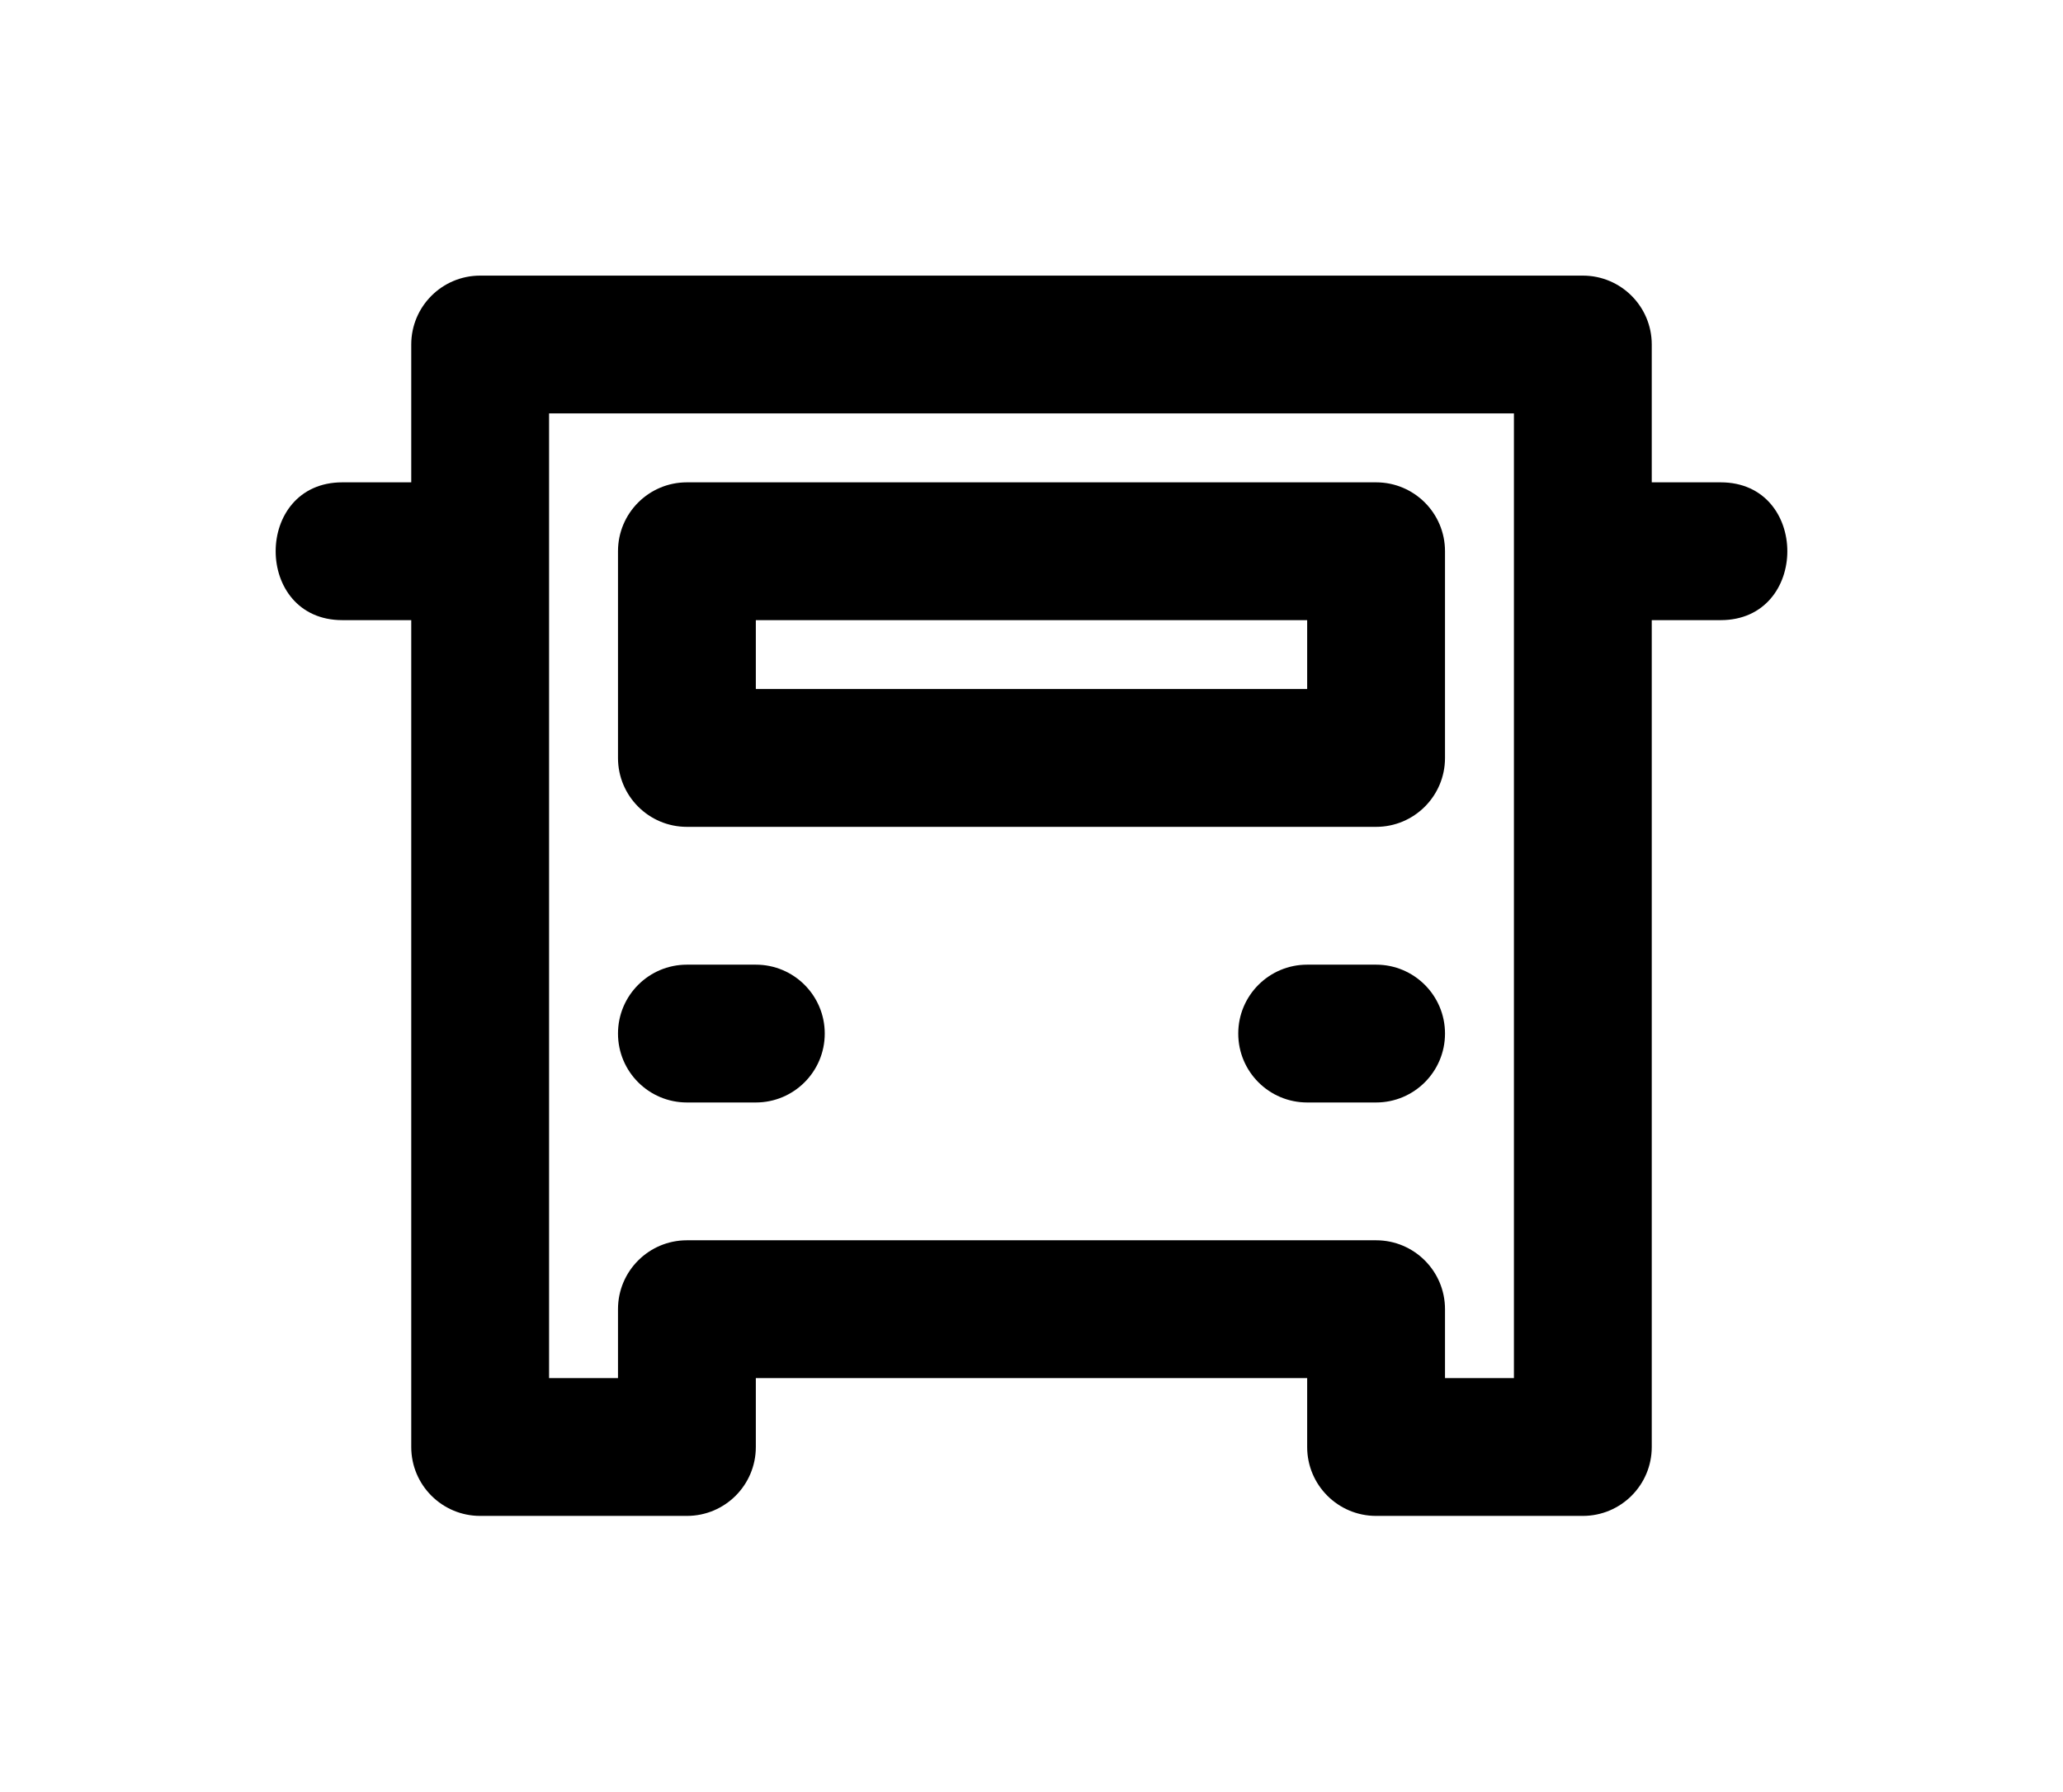
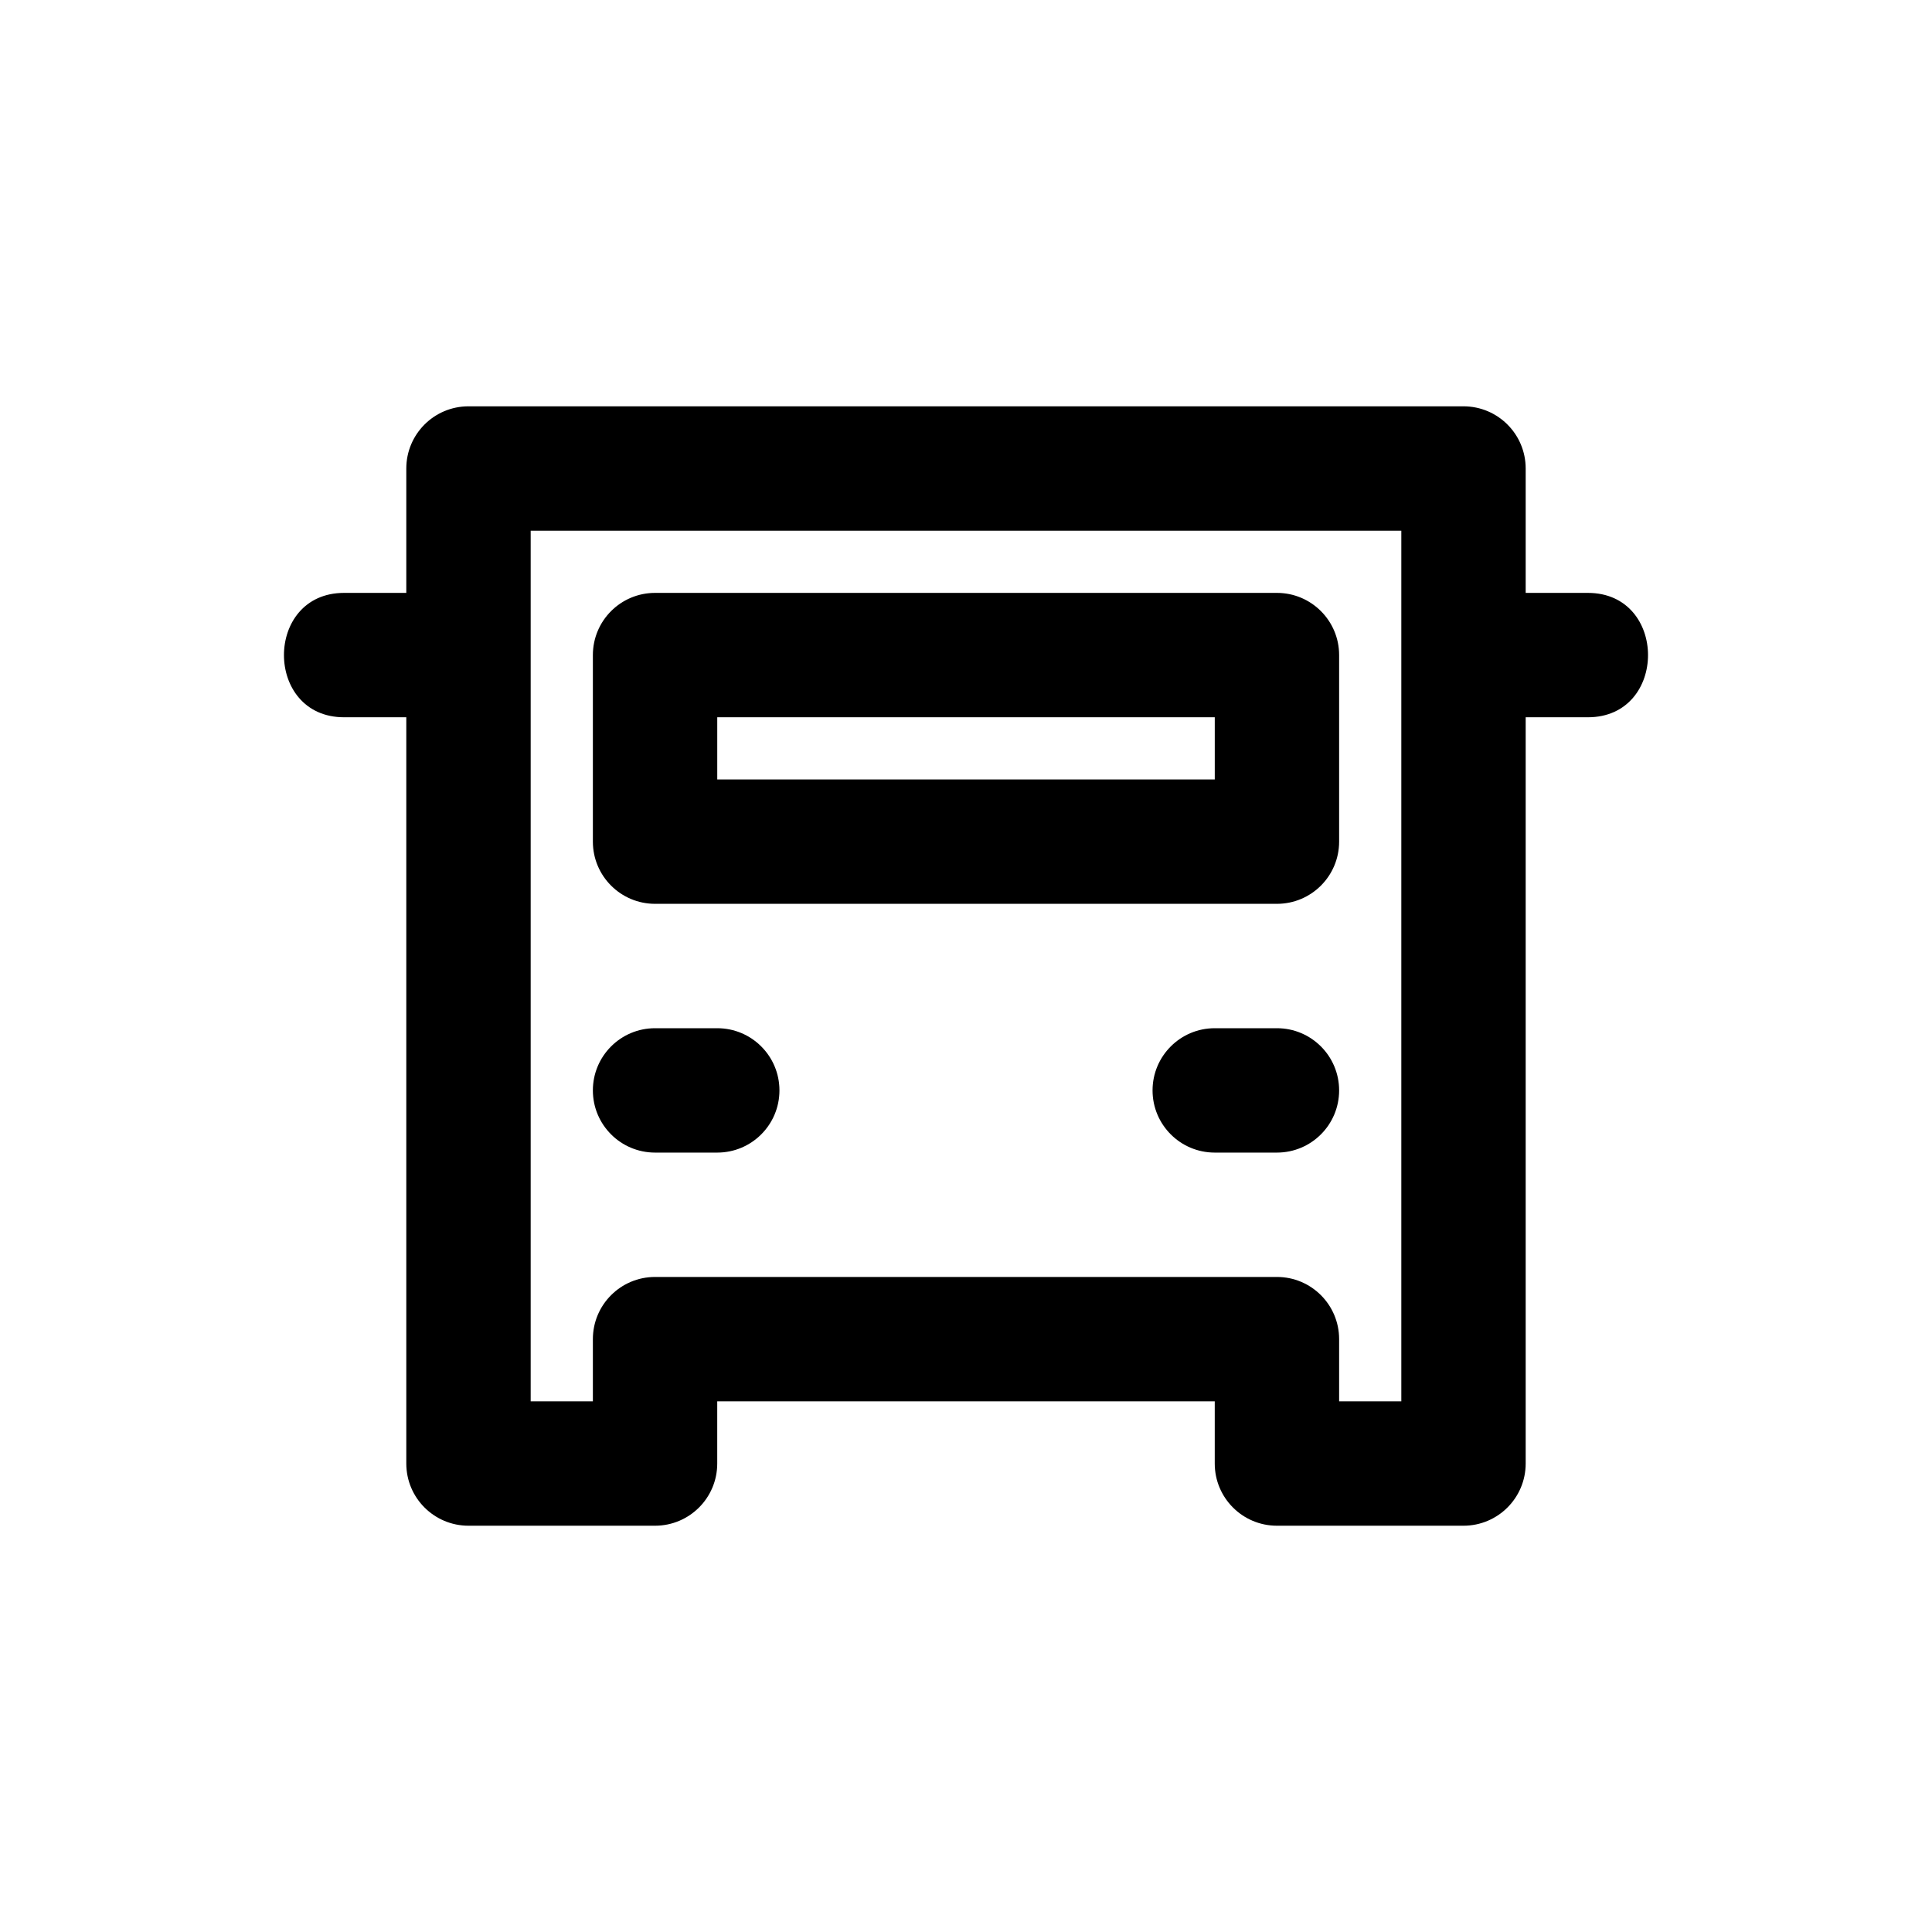
- <svg xmlns="http://www.w3.org/2000/svg" version="1.1" x="0px" y="0px" viewBox="0 0 74.836 65" enable-background="new 0 0 100 100" xml:space="preserve" id="svg2" width="74.836" height="65">
+ <svg xmlns="http://www.w3.org/2000/svg" version="1.1" x="0px" y="0px" viewBox="0 0 100 100" enable-background="new 0 0 100 100" xml:space="preserve" id="svg2" width="100" height="100">
  <defs id="defs18" />
-   <path d="m 24.918,30 25,0 c 1.381,0 2.5,-1.119 2.5,-2.5 l 0,-7.5 c 0,-1.381 -1.119,-2.5 -2.5,-2.5 l -25,0 c -1.381,0 -2.5,1.119 -2.5,2.5 l 0,7.5 c 0,1.381 1.119,2.5 2.5,2.5 z m 2.5,-7.5 20,0 0,2.5 -20,0 0,-2.5 z" id="path4" />
-   <path d="m 24.918,40 2.5,0 c 1.381,0 2.5,-1.119 2.5,-2.5 0,-1.381 -1.119,-2.5 -2.5,-2.5 l -2.5,0 c -1.381,0 -2.5,1.119 -2.5,2.5 0,1.381 1.119,2.5 2.5,2.5 z" id="path6" />
-   <path d="m 49.918,35 -2.5,0 c -1.381,0 -2.5,1.119 -2.5,2.5 0,1.381 1.119,2.5 2.5,2.5 l 2.5,0 c 1.381,0 2.5,-1.119 2.5,-2.5 0,-1.381 -1.119,-2.5 -2.5,-2.5 z" id="path8" />
-   <path d="m 12.418,22.5 2.5,0 0,30 c 0,1.381 1.119,2.5 2.5,2.5 l 7.5,0 c 1.381,0 2.5,-1.119 2.5,-2.5 l 0,-2.5 20,0 0,2.5 c 0,1.381 1.119,2.5 2.5,2.5 l 7.5,0 c 1.381,0 2.5,-1.119 2.5,-2.5 l 0,-30 2.5,0 c 3.224,0 3.224,-5 0,-5 l -2.5,0 0,-5 c 0,-1.381 -1.119,-2.5 -2.5,-2.5 l -40,0 c -1.381,0 -2.5,1.119 -2.5,2.5 l 0,5 -2.5,0 c -3.224,0 -3.224,5 0,5 z m 7.5,-7.5 35,0 0,35 -2.5,0 0,-2.5 c 0,-1.381 -1.119,-2.5 -2.5,-2.5 l -25,0 c -1.381,0 -2.5,1.119 -2.5,2.5 l 0,2.5 -2.5,0 0,-35 z" id="path10" />
+   <path d="m 24.249,21.031 c -1.778,0 -3.219,1.441 -3.219,3.219 l 0,6.438 -3.219,0 c -4.151,0 -4.151,6.438 0,6.438 l 3.219,0 0,38.626 c 0,1.778 1.441,3.219 3.219,3.219 l 9.656,0 c 1.778,0 3.219,-1.441 3.219,-3.219 l 0,-3.219 25.751,0 0,3.219 c 0,1.778 1.441,3.219 3.219,3.219 l 9.656,0 c 1.778,0 3.219,-1.441 3.219,-3.219 l 0,-38.626 3.219,0 c 4.151,0 4.151,-6.438 0,-6.438 l -3.219,0 0,-6.438 c 0,-1.778 -1.441,-3.219 -3.219,-3.219 l -51.501,0 z m 3.219,6.438 45.064,0 0,45.064 -3.219,0 0,-3.219 c 0,-1.778 -1.441,-3.219 -3.219,-3.219 l -32.188,0 c -1.778,0 -3.219,1.441 -3.219,3.219 l 0,3.219 -3.219,0 0,-45.064 z m 6.438,3.219 c -1.778,0 -3.219,1.441 -3.219,3.219 l 0,9.656 c 0,1.778 1.441,3.219 3.219,3.219 l 32.188,0 c 1.778,0 3.219,-1.441 3.219,-3.219 l 0,-9.656 c 0,-1.778 -1.441,-3.219 -3.219,-3.219 l -32.188,0 z m 3.219,6.438 25.751,0 0,3.219 -25.751,0 0,-3.219 z m -3.219,16.094 c -1.778,0 -3.219,1.441 -3.219,3.219 0,1.778 1.441,3.219 3.219,3.219 l 3.219,0 c 1.778,0 3.219,-1.441 3.219,-3.219 0,-1.778 -1.441,-3.219 -3.219,-3.219 l -3.219,0 z m 28.969,0 c -1.778,0 -3.219,1.441 -3.219,3.219 0,1.778 1.441,3.219 3.219,3.219 l 3.219,0 c 1.778,0 3.219,-1.441 3.219,-3.219 0,-1.778 -1.441,-3.219 -3.219,-3.219 l -3.219,0 z" id="path4" />
</svg>
